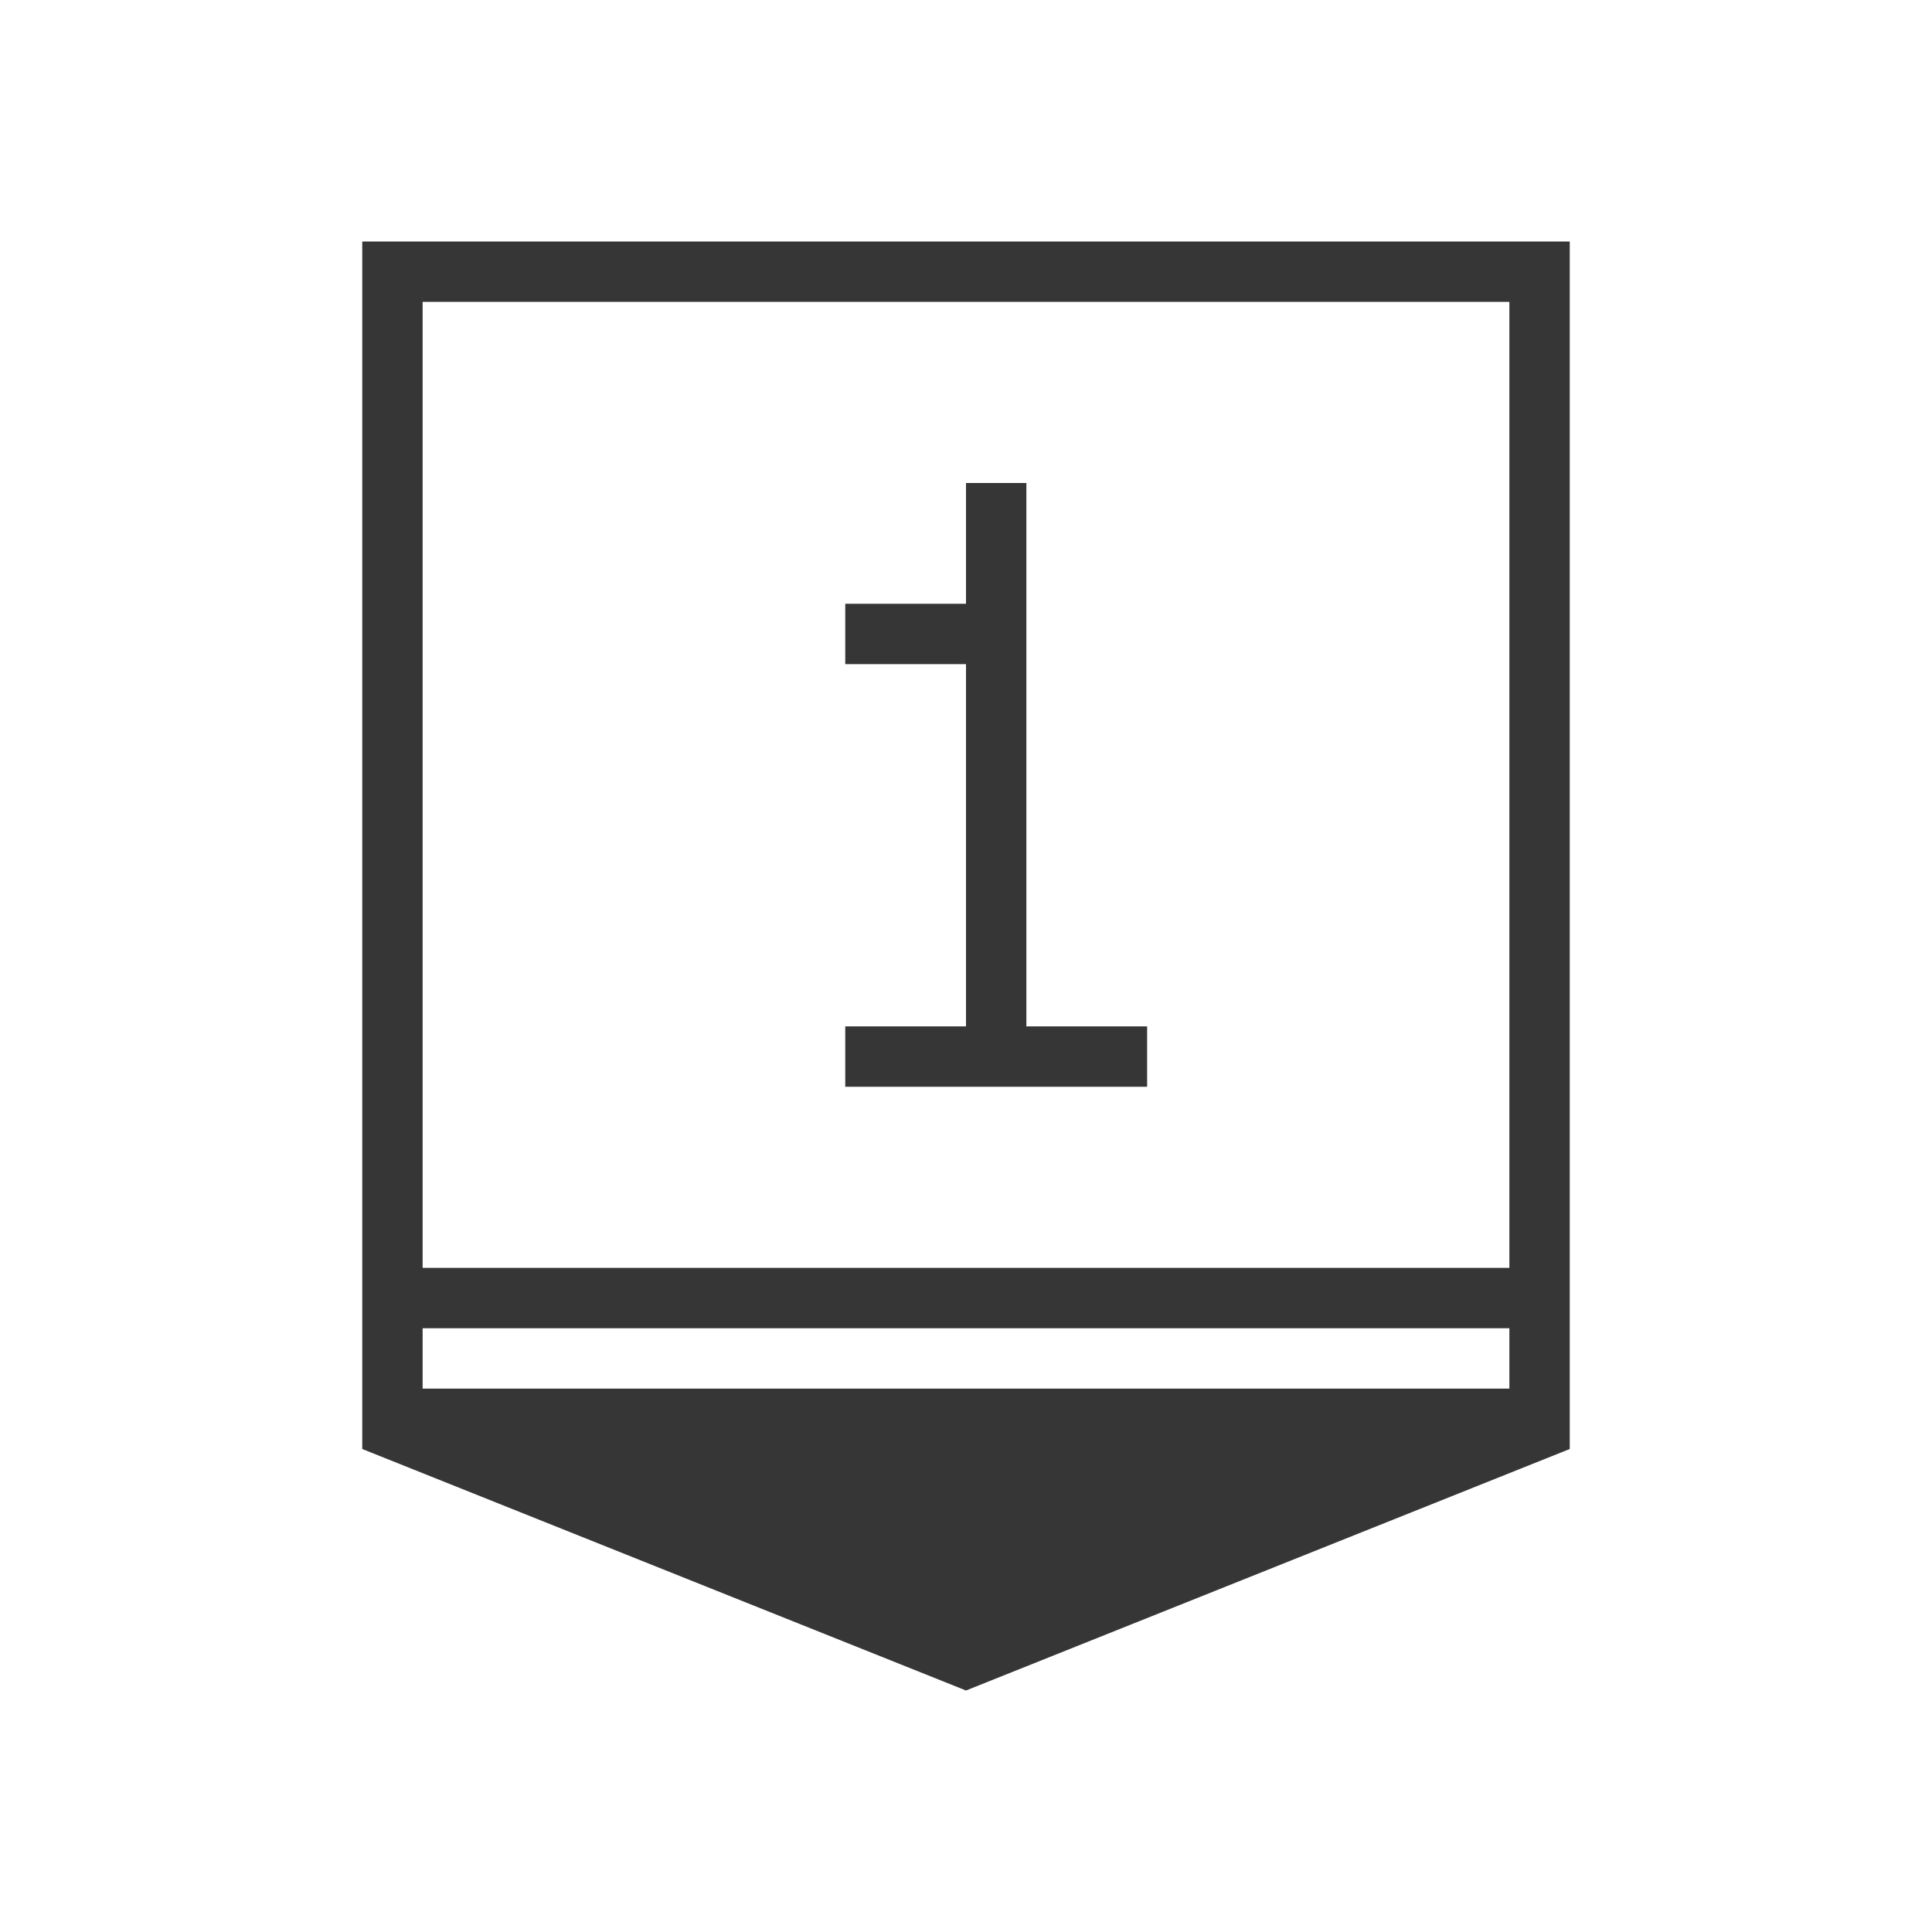
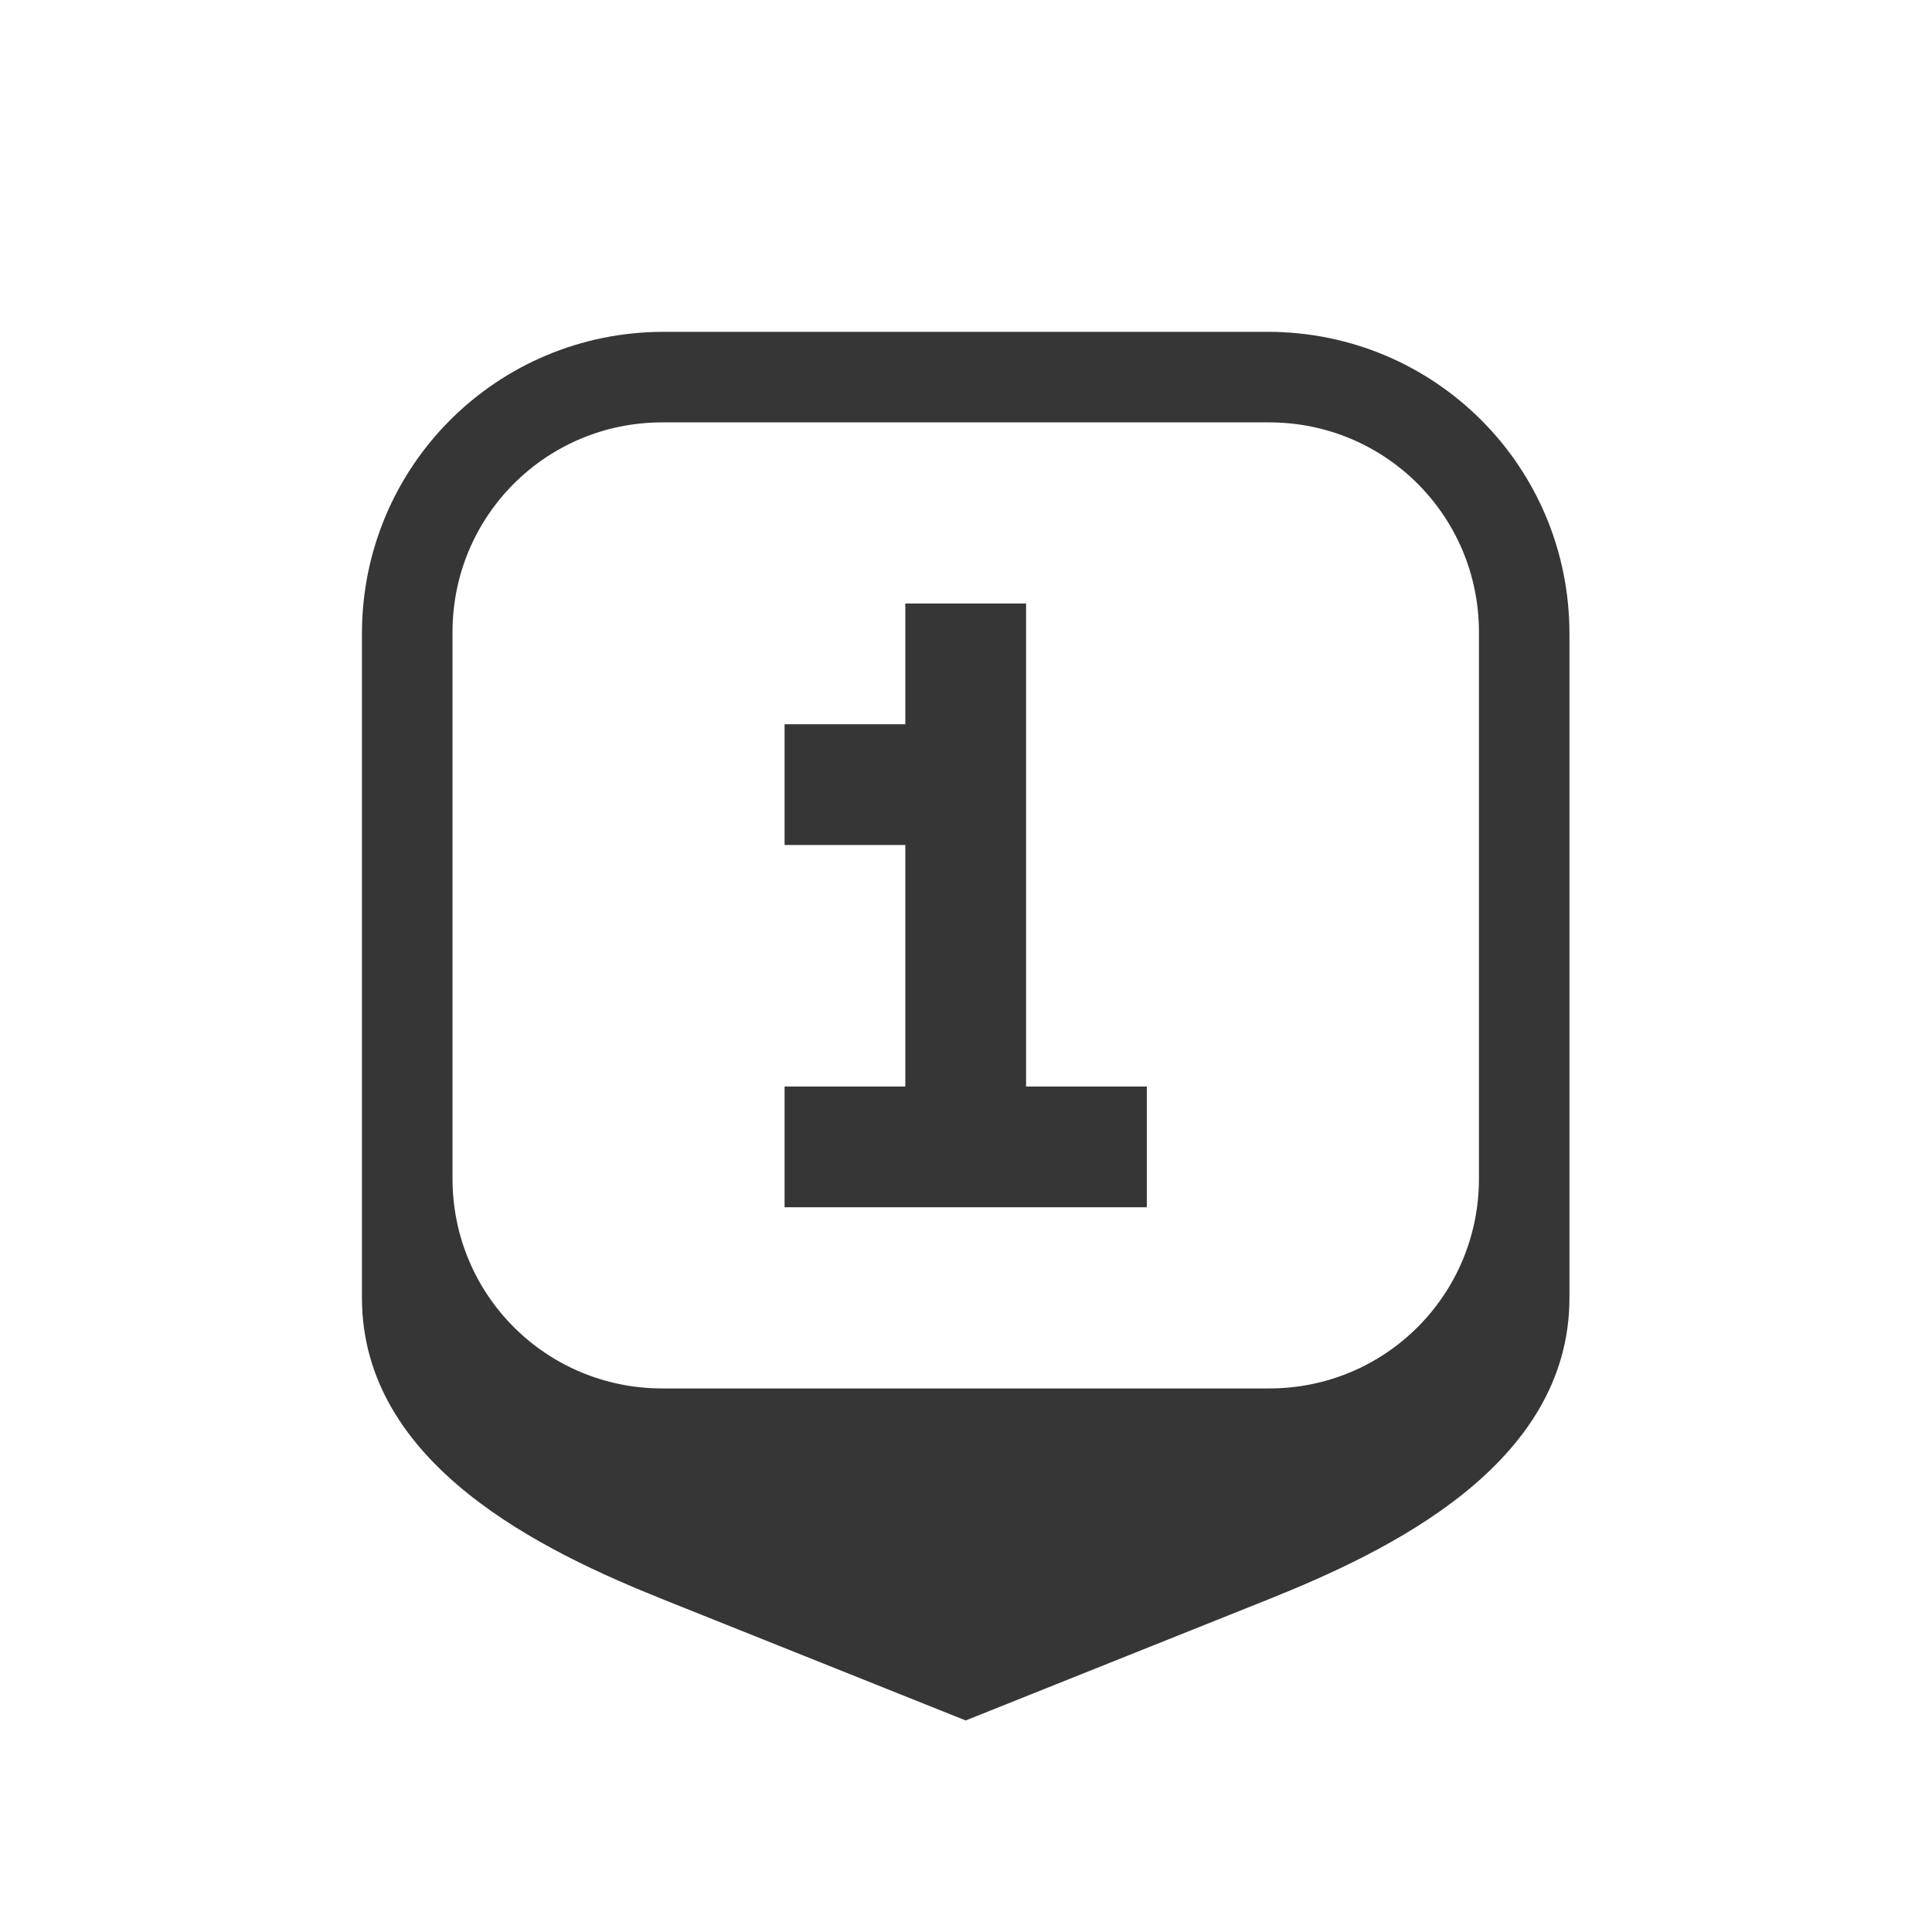
- <svg xmlns="http://www.w3.org/2000/svg" width="32" height="32">
-   <style type="text/css" id="current-color-scheme">.ColorScheme-Text {
+ <svg xmlns="http://www.w3.org/2000/svg" width="32" height="32" version="1.1">
+   <style id="current-color-scheme" type="text/css">.ColorScheme-Text {
        color:#363636;
      }
      .ColorScheme-Background {
        color:#eff0f1;
      }
      .ColorScheme-Highlight {
        color:#3daee9;
      }
      .ColorScheme-ButtonText {
        color:#363636;
-       }
-     </style>
-   <g id="input-num-on" transform="translate(19,79.99999) translate(-38,-192)">
-     <rect x="19" y="112" width="32" height="32" opacity=".001" />
-     <path class="ColorScheme-Text" d="m25 116v20l10 4 10-4v-20h-1zm1 1h18v16h-18zm9 3v2h-2v1h2v6h-2v1h5v-1h-2v-9zm-9 14h18v1h-18z" fill="currentColor" />
-   </g>
+       }</style>
+   <path class="ColorScheme-Text" d="m10.995 5.496c-2.77 0-5 2.23-5 5v11c0 2.77 3 4.2 5 5l5 2 5-2c2-0.8 5-2.23 5-5v-11c0-2.77-2.23-5-5-5zm-0.025 1.5h10.051c1.925 0 3.475 1.55 3.475 3.475v9.051c0 1.925-1.55 3.475-3.475 3.475h-10.051c-1.925 0-3.475-1.55-3.475-3.475v-9.051c0-1.925 1.55-3.475 3.475-3.475z" fill="currentColor" />
+   <path class="ColorScheme-Text" d="m14.995 9.996v2h-2v2h2v4h-2v2h6v-2h-2v-8z" fill="currentColor" />
</svg>
